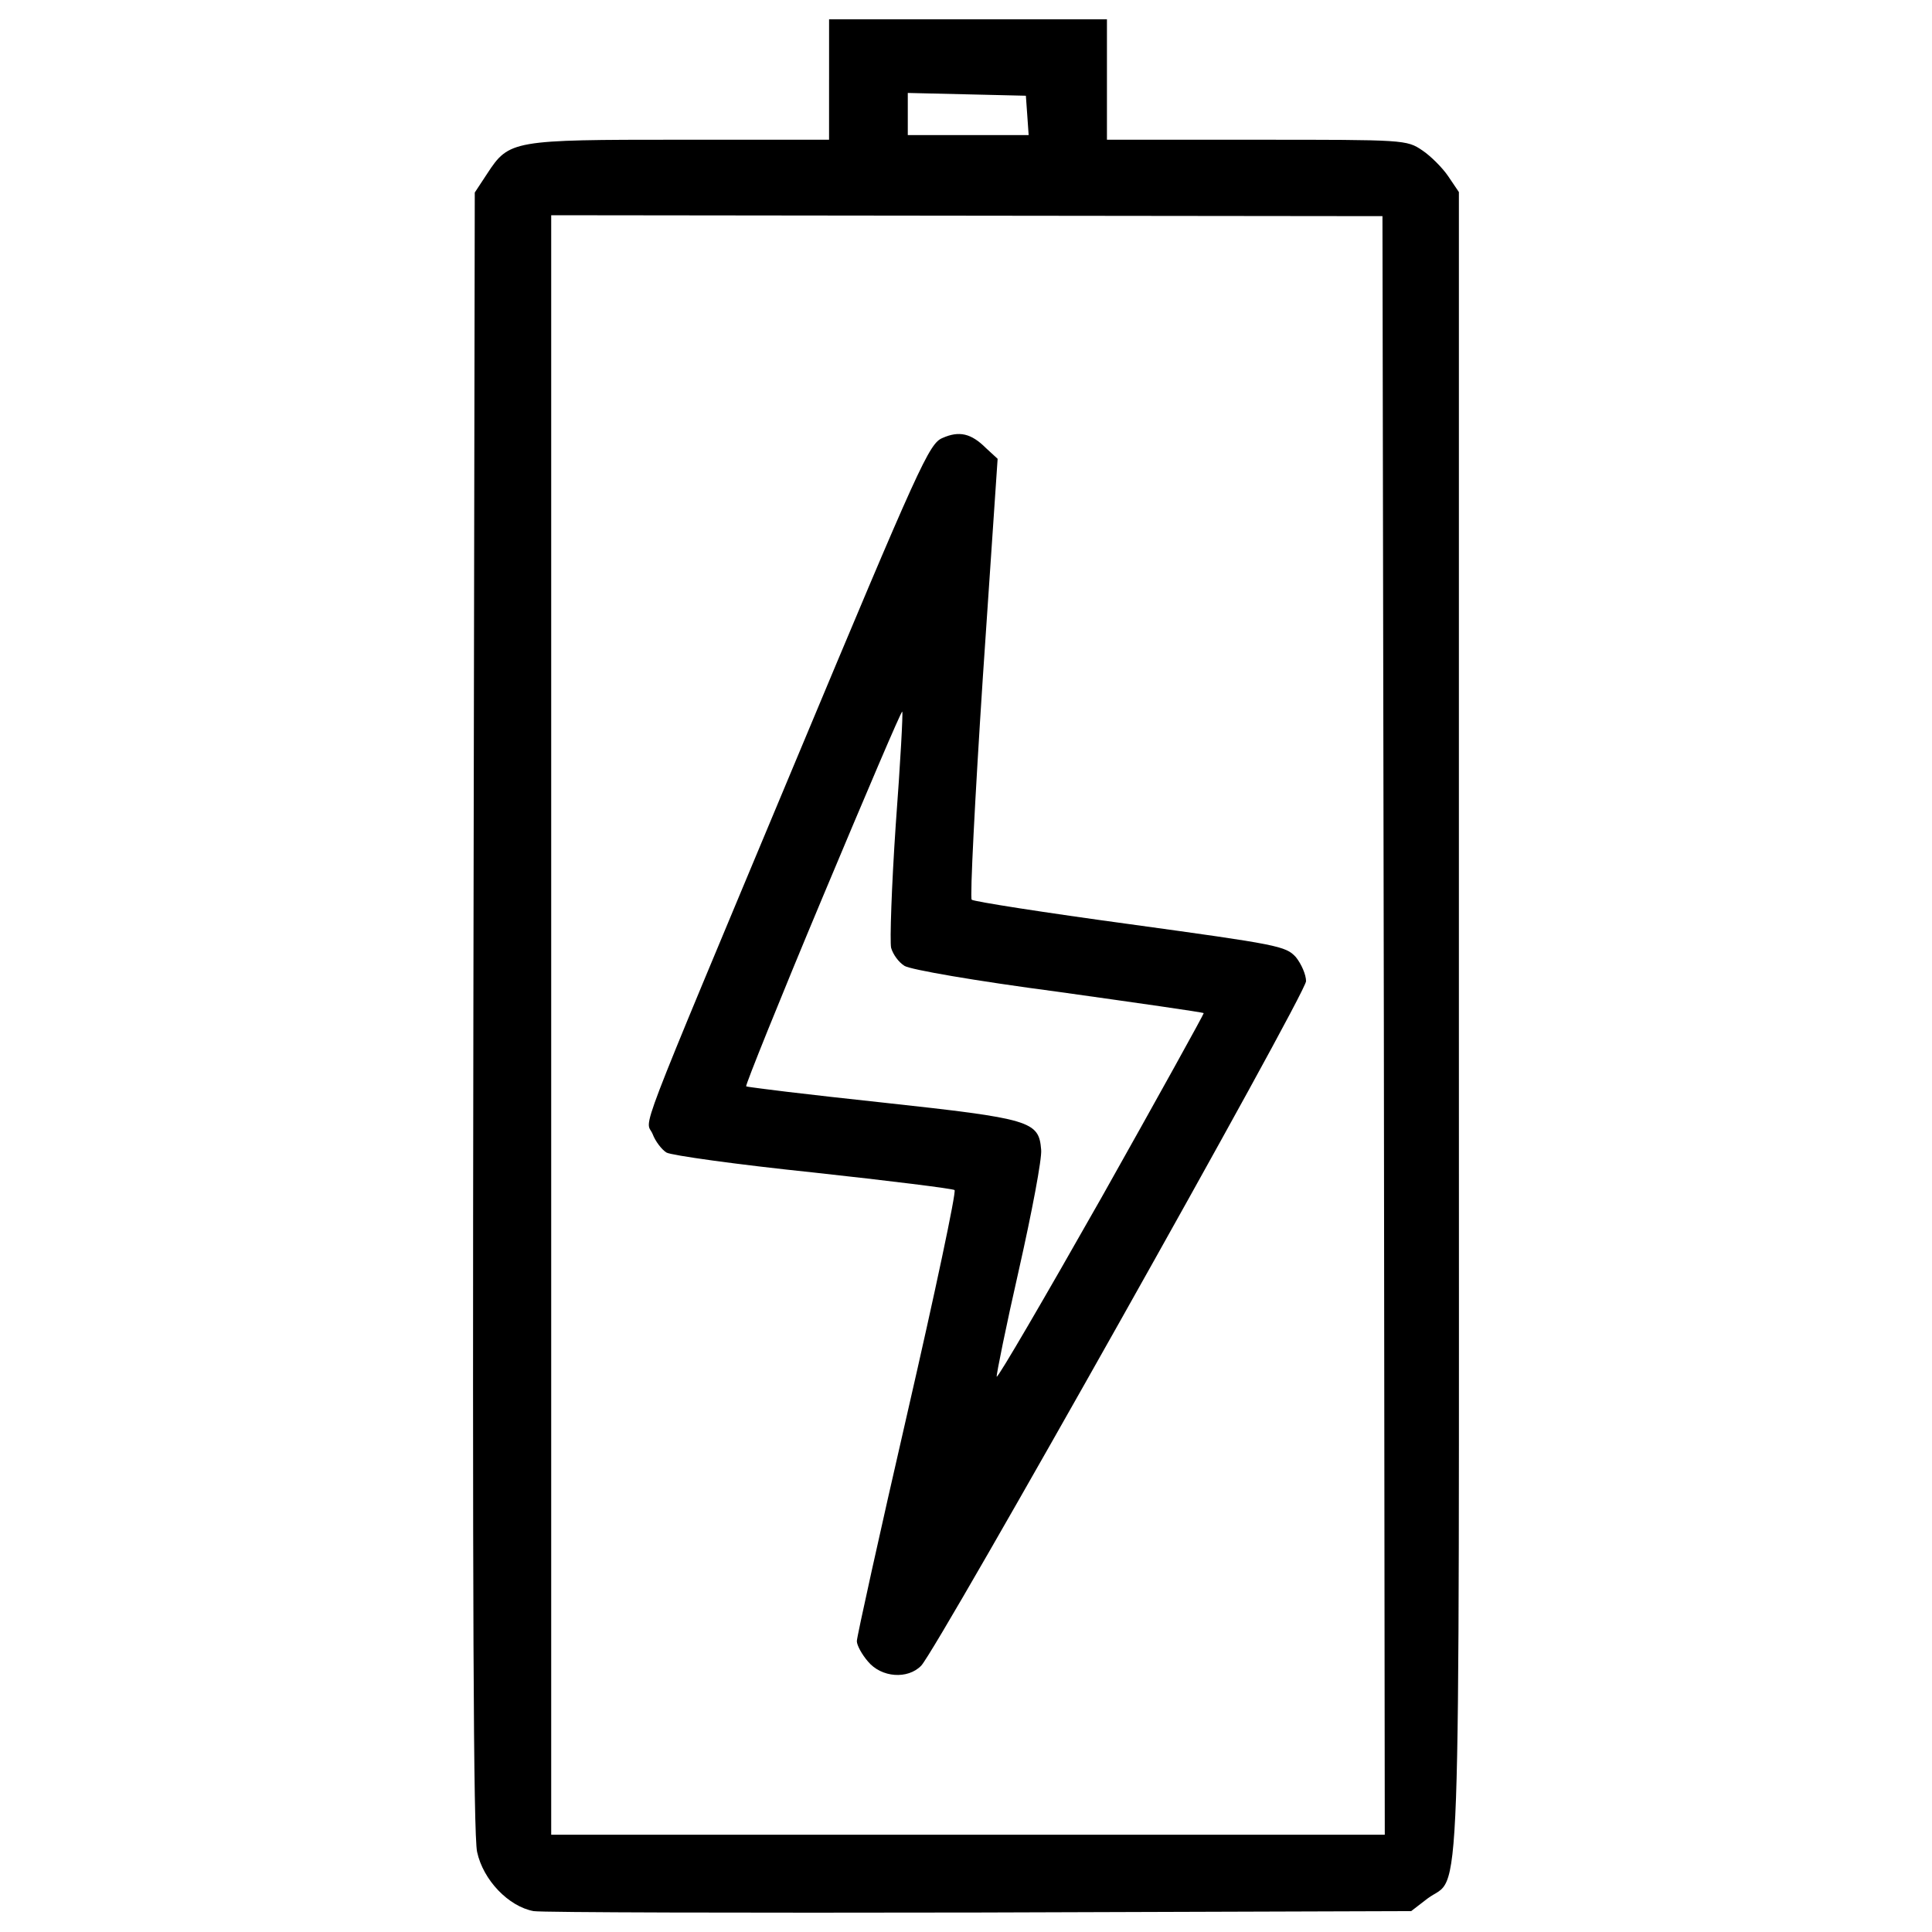
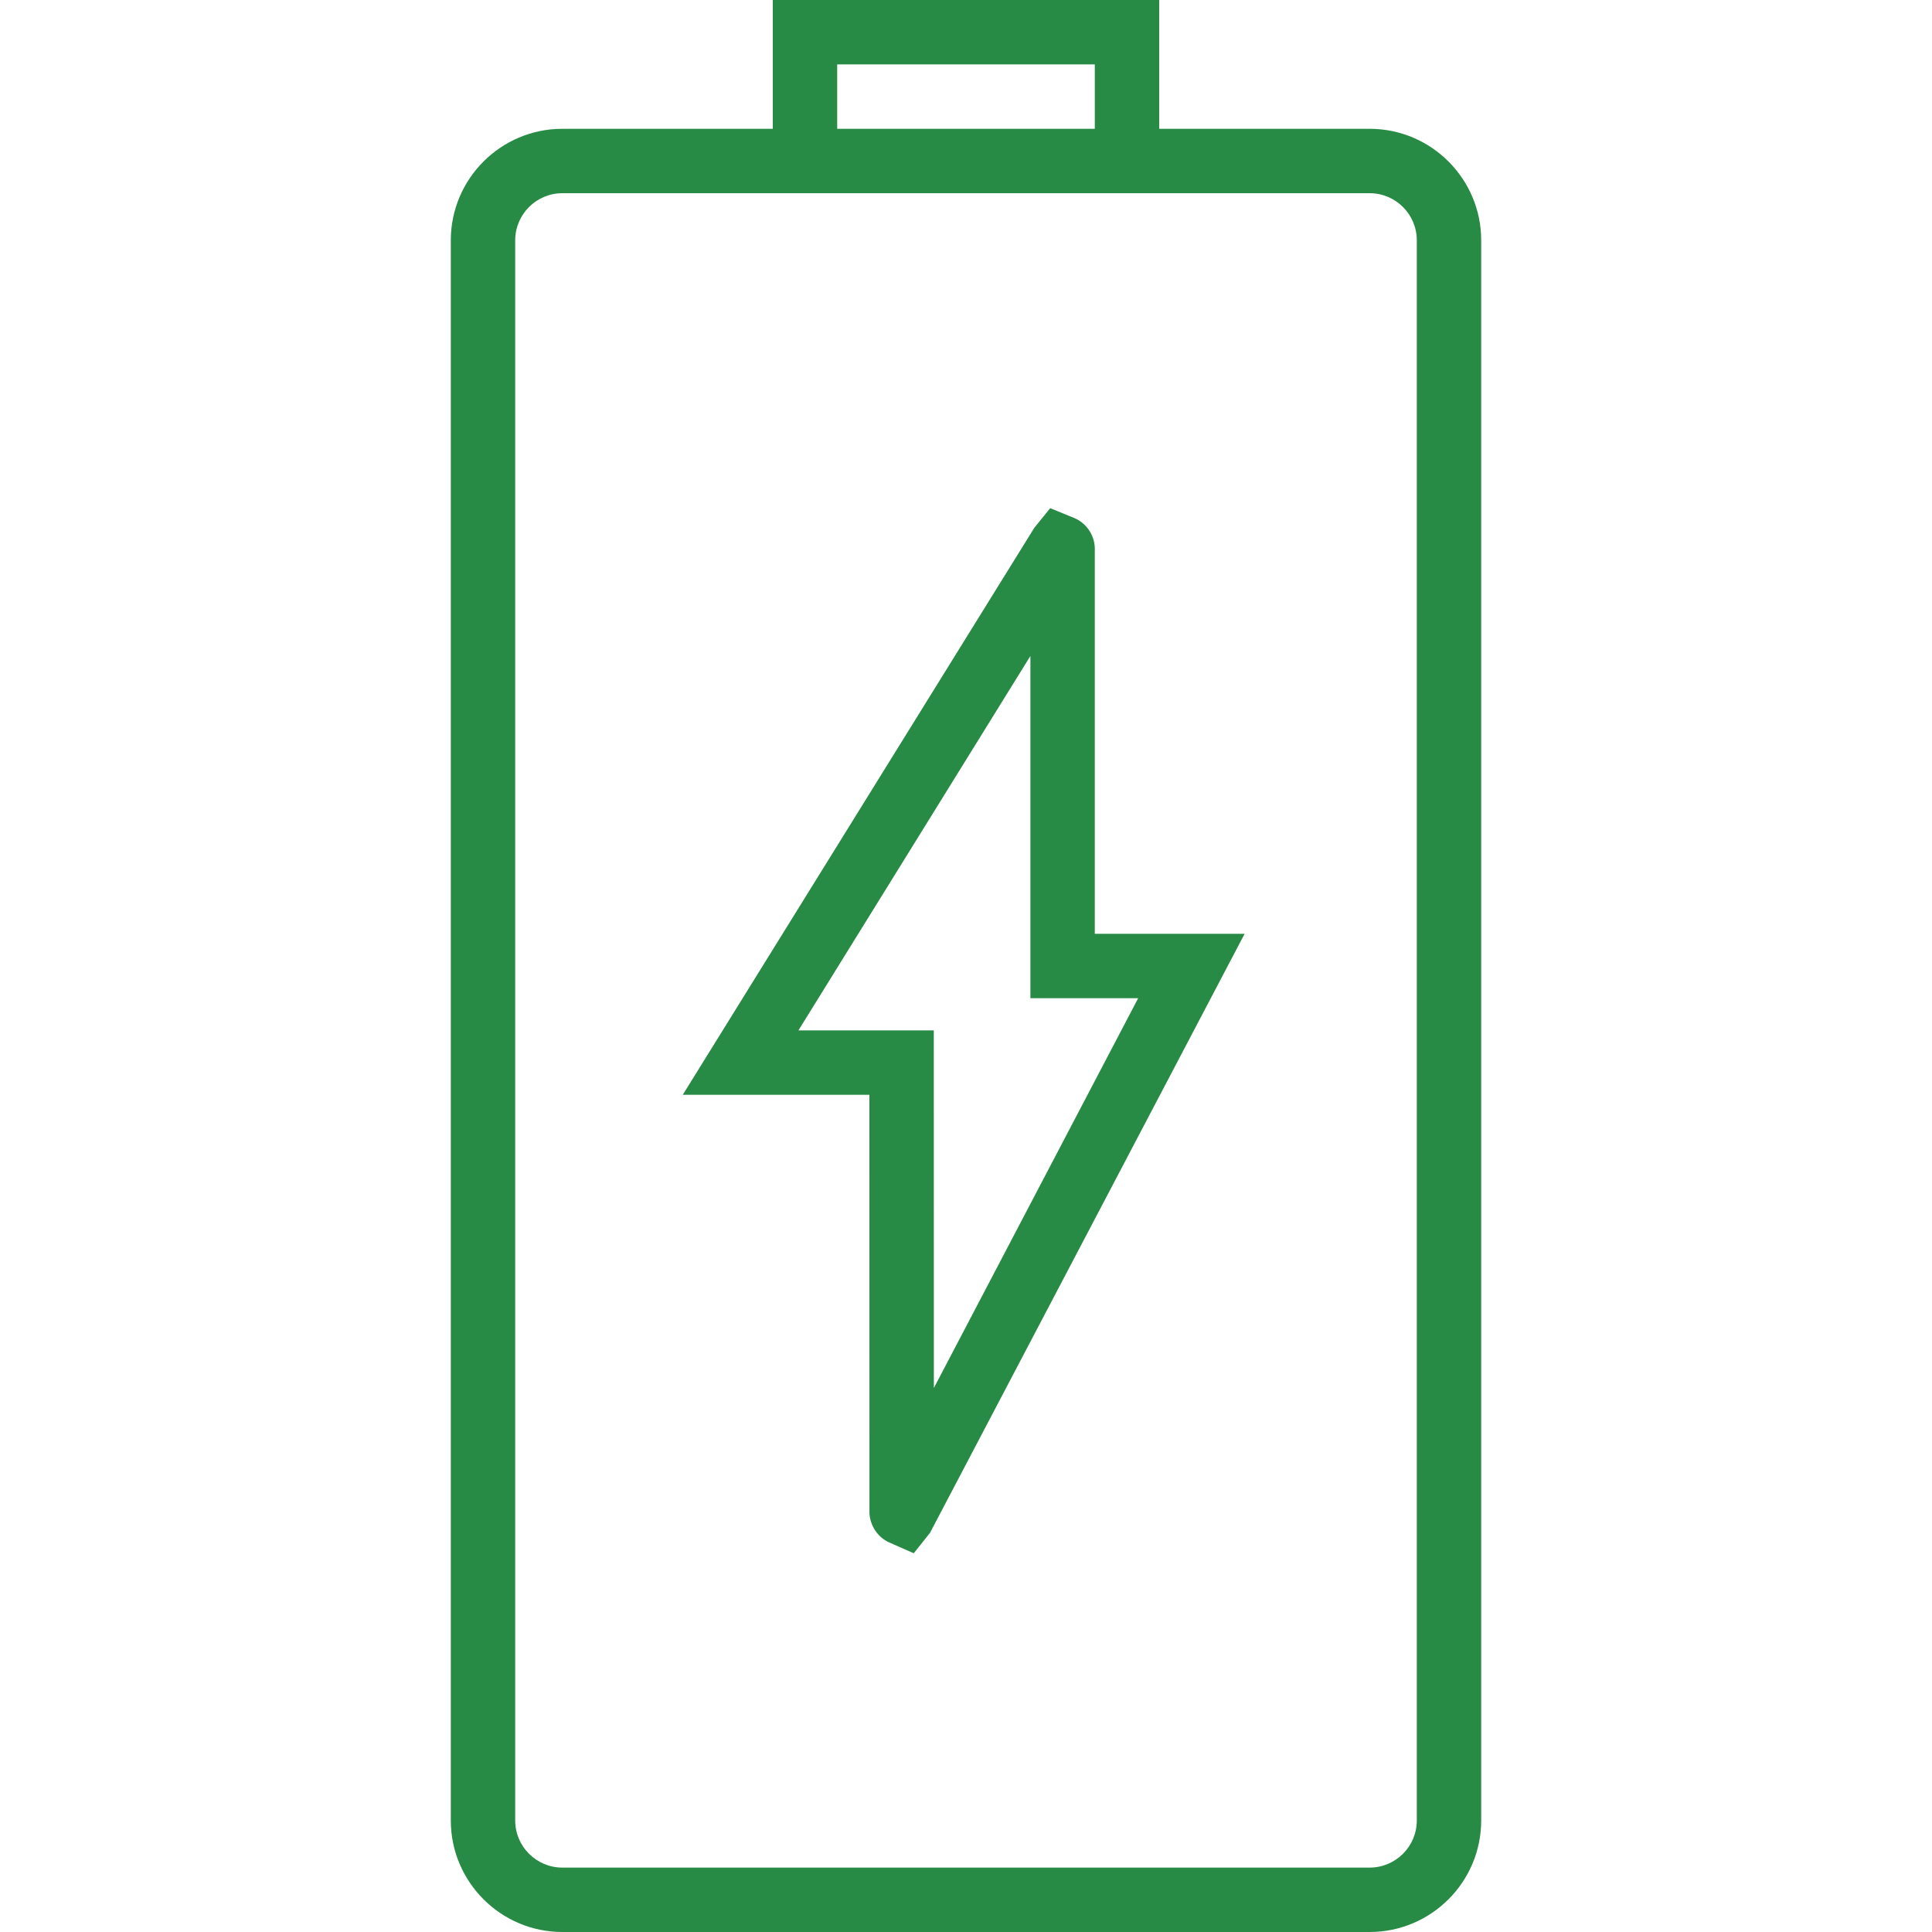
- <svg xmlns="http://www.w3.org/2000/svg" width="64" height="64" version="1.1" x="0px" y="0px" viewBox="0 0 1000 1000" enable-background="new 0 0 1000 1000" xml:space="preserve">
+ <svg xmlns="http://www.w3.org/2000/svg" version="1.1" id="Capa_1" x="0px" y="0px" viewBox="0 0 60 60" style="enable-background:new 0 0 60 60;" xml:space="preserve" width="512px" height="512px">
  <g>
-     <g transform="translate(0,511) scale(0.1,-0.1)">
-       <path d="M4291.2,4698.4v-311.6h-769.5c-867.7,0-886.9-2.4-999.6-175l-64.7-98.3l-7.2-4230.8c-4.8-3044.2,0-4269.1,19.2-4357.8c31.2-146.2,163-282.8,292.5-306.8c43.1-7.2,1083.4-9.6,2310.7-7.2l2231.7,7.2l83.9,64.7c177.4,134.2,163-258.9,163,4532.8v4300.3l-55.1,81.5c-28.8,43.1-91.1,105.5-134.2,134.2c-81.5,55.1-91.1,55.1-855.7,55.1h-776.7v311.6V5010h-719.1h-719.1V4698.4z M5317.1,4513.8l7.2-103.1h-311.6h-314v107.9v110.3l306.8-7.2l304.4-7.2L5317.1,4513.8z M7162.8-196.4l4.8-4190H5010.3H2853v4190v4192.4l2152.5-2.4l2150.1-2.4L7162.8-196.4z" />
-       <path d="M4878.5,2843.1c-69.5-28.8-117.5-134.2-764.7-1682.7C3265.3-869.9,3342-673.4,3377.9-759.7c14.4-38.3,47.9-81.5,71.9-95.9c24-14.4,366.8-62.3,759.9-103.1c395.5-43.1,723.9-83.9,731.1-91.1c9.6-9.6-100.7-529.8-244.5-1155.4C4552.5-2830.7,4435-3362.9,4435-3384.4c0-21.6,26.4-69.5,57.5-105.4c69.5-83.9,206.1-93.5,275.7-21.6c86.3,91.1,1991.9,3478.1,1991.9,3542.8c0,33.6-24,88.7-52.7,124.6c-52.7,57.5-91.1,64.7-858.1,170.2c-441.1,59.9-810.2,117.5-819.8,127c-9.6,7.2,16.8,525,57.5,1148.2l76.7,1133.8l-59.9,55.1C5027.1,2867.1,4964.8,2881.4,4878.5,2843.1z M4636.4,841.6c-21.6-318.8-31.2-604.1-24-637.6c9.6-33.5,38.4-74.3,69.5-93.5c31.2-19.2,359.6-76.7,795.8-134.2c409.9-57.5,747.9-105.5,752.7-110.3c2.4-2.4-234.9-431.5-527.4-951.6c-294.8-520.2-539.3-939.6-544.1-930c-2.4,9.6,47.9,258.9,115,553.7c67.1,297.2,119.9,575.3,115.1,620.8c-12,148.6-50.3,160.6-822.2,244.5c-381.1,40.8-699.9,79.1-704.7,83.9c-4.8,4.8,172.6,445.9,395.5,978c222.9,532.1,407.5,966,412.3,961.2C4674.7,1424,4660.3,1160.4,4636.4,841.6z" />
+     <g>
+       <path d="M42.536,4H36V0H24v4h-6.536C15.554,4,14,5.554,14,7.464v49.072C14,58.446,15.554,60,17.464,60h25.071   C44.446,60,46,58.446,46,56.536V7.464C46,5.554,44.446,4,42.536,4z M26,2h8v2h-8V2z M44,56.536C44,57.344,43.343,58,42.536,58   H17.464C16.657,58,16,57.344,16,56.536V7.464C16,6.656,16.657,6,17.464,6H24h12h6.536C43.343,6,44,6.656,44,7.464V56.536z" data-original="#000000" class="active-path" data-old_color="#000000" fill="#288B45" />
+       <path d="M34,17.108c0.021-0.423-0.212-0.822-0.605-1.007l-0.78-0.319l-0.494,0.61L21.204,34H27l0.002,12.884   c-0.022,0.412,0.201,0.813,0.58,1.003l0.795,0.351l0.506-0.636L38.653,29H34V17.108z M35.347,31l-6.345,12.105L29,32h-4.204   L32,20.372V31H35.347z" data-original="#000000" class="active-path" data-old_color="#000000" fill="#288B45" />
    </g>
  </g>
</svg>
